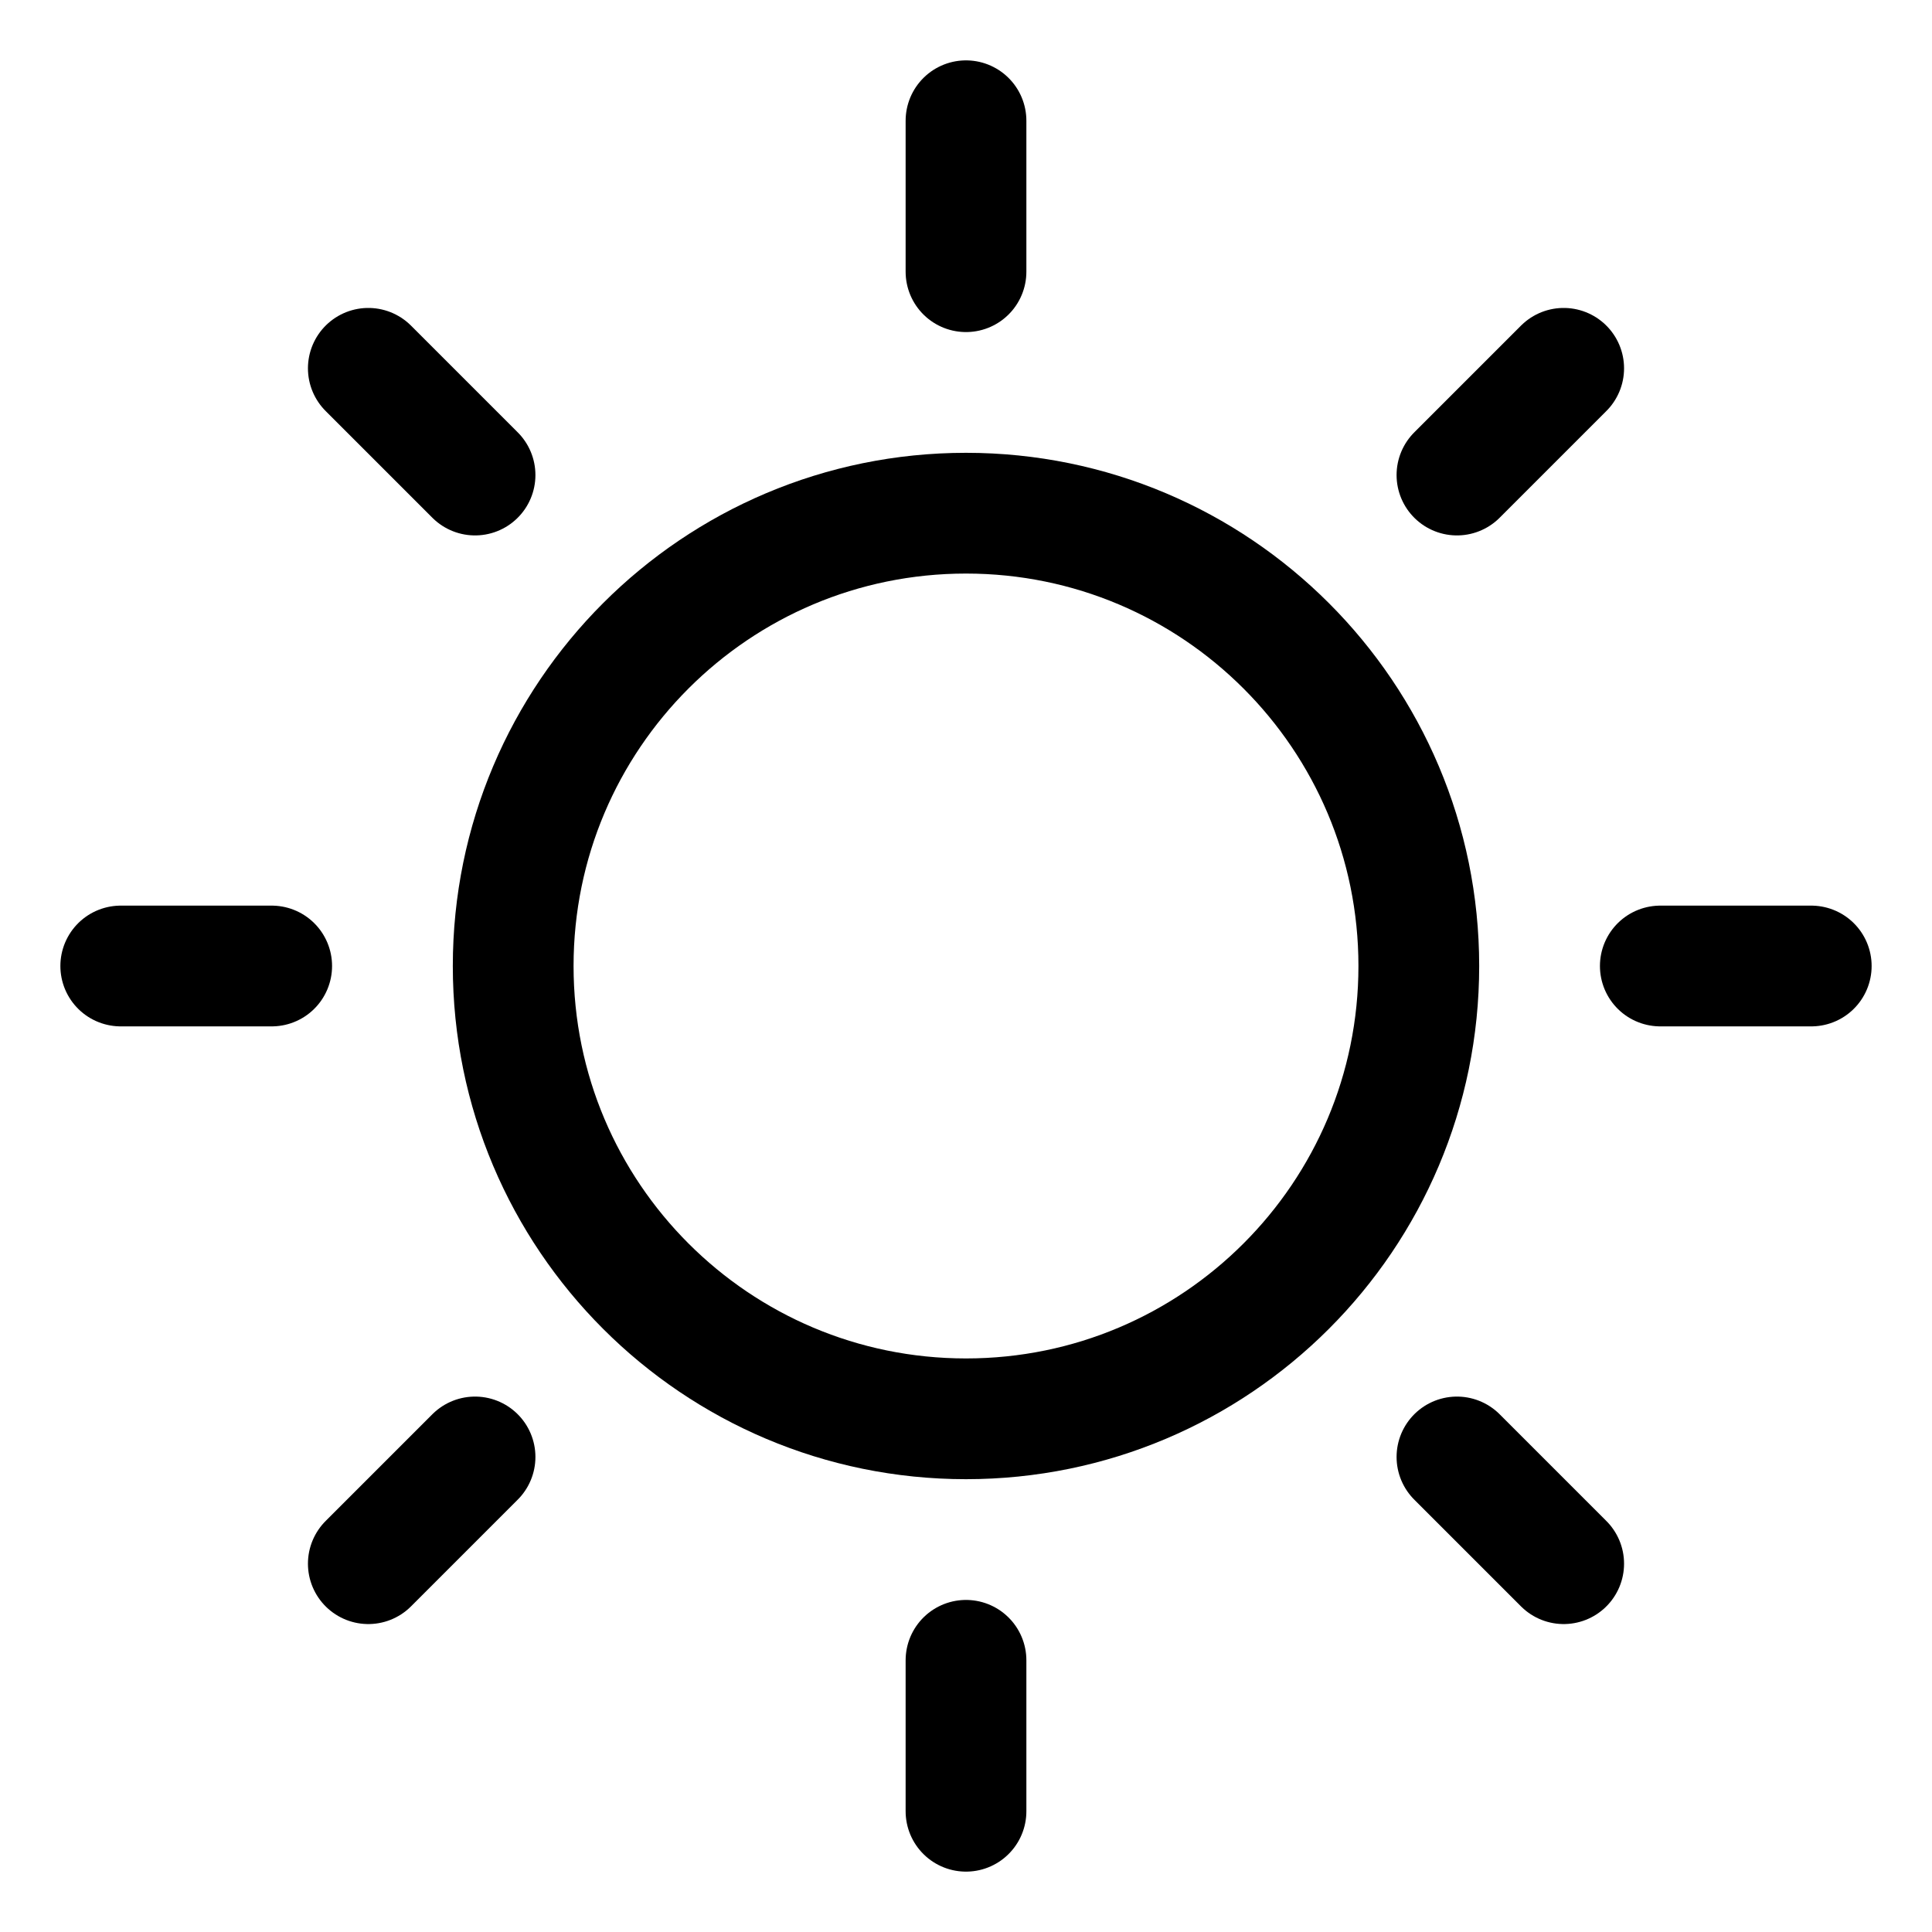
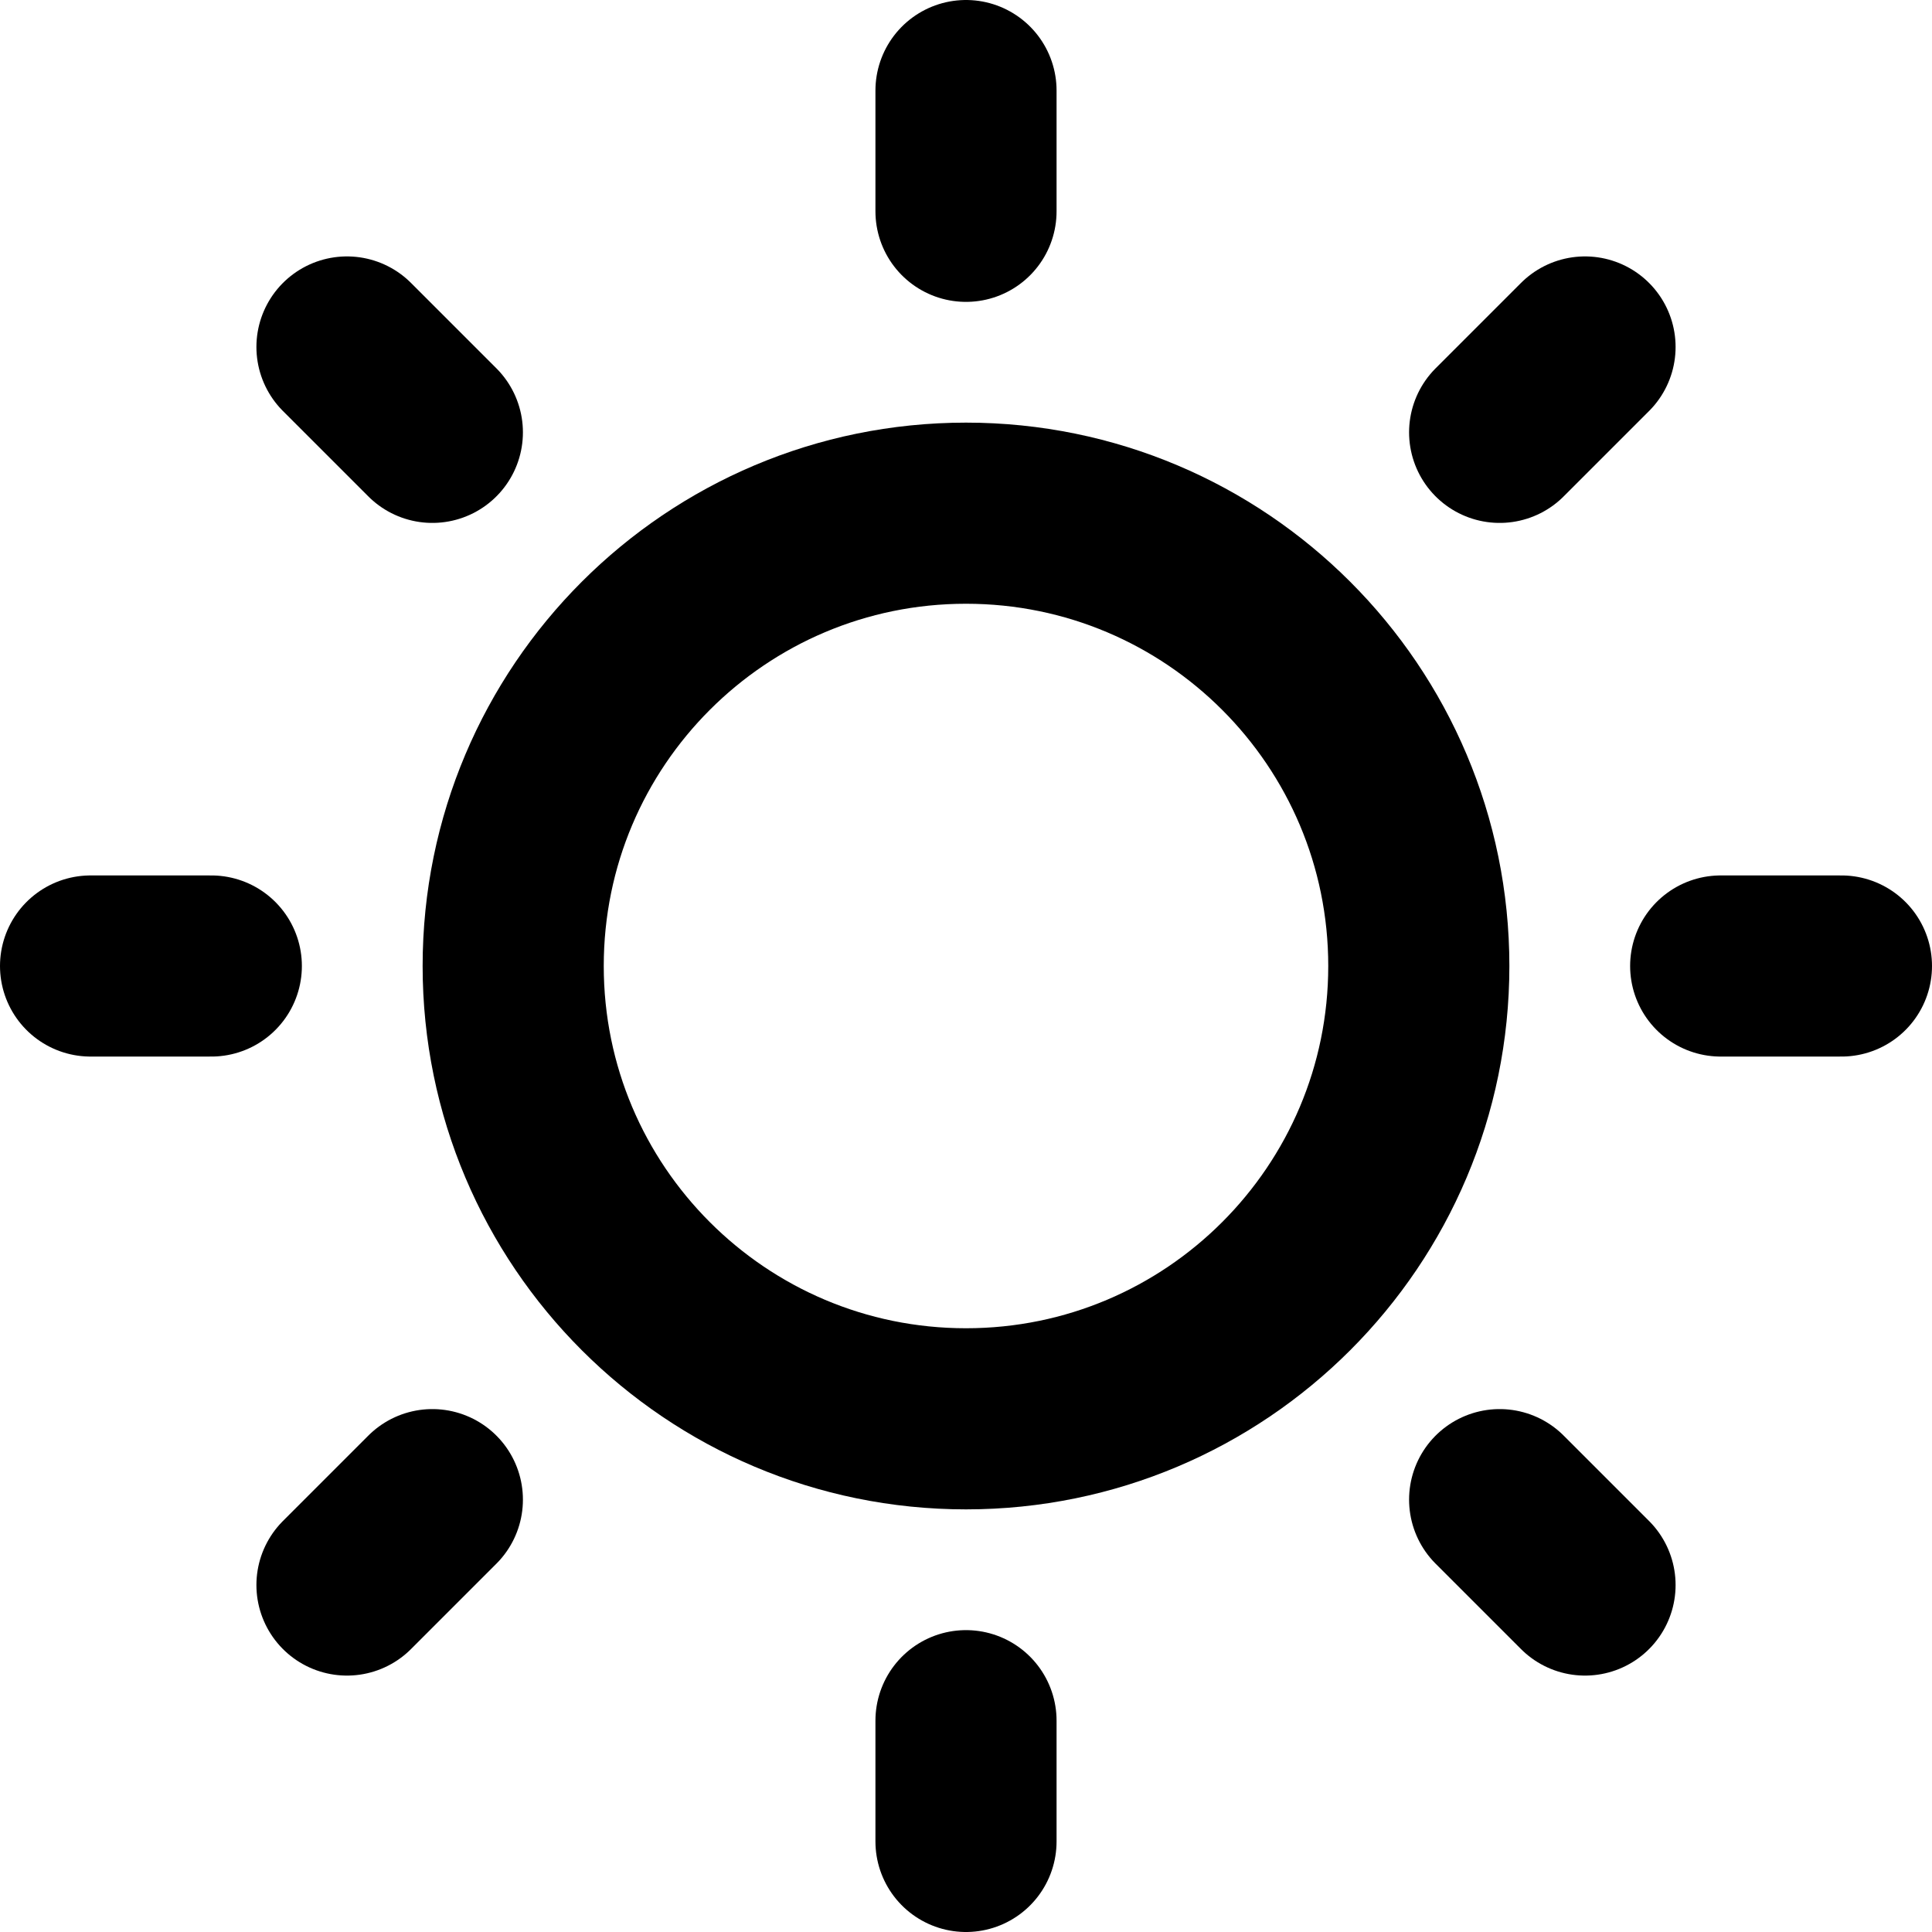
<svg xmlns="http://www.w3.org/2000/svg" viewBox="0 0 256 256">
  <rect width="256" height="256" fill="none" />
-   <circle cx="128" cy="128" r="60" fill="none" stroke="#000" stroke-linecap="round" stroke-linejoin="round" stroke-width="16" />
-   <line x1="128" x2="128" y1="36" y2="16" fill="none" stroke="#000" stroke-linecap="round" stroke-linejoin="round" stroke-width="16" />
-   <line x1="62.946" x2="48.804" y1="62.946" y2="48.804" fill="none" stroke="#000" stroke-linecap="round" stroke-linejoin="round" stroke-width="16" />
-   <line x1="36" x2="16" y1="128" y2="128" fill="none" stroke="#000" stroke-linecap="round" stroke-linejoin="round" stroke-width="16" />
-   <line x1="62.946" x2="48.804" y1="193.054" y2="207.196" fill="none" stroke="#000" stroke-linecap="round" stroke-linejoin="round" stroke-width="16" />
-   <line x1="128" x2="128" y1="220" y2="240" fill="none" stroke="#000" stroke-linecap="round" stroke-linejoin="round" stroke-width="16" />
-   <line x1="193.054" x2="207.196" y1="193.054" y2="207.196" fill="none" stroke="#000" stroke-linecap="round" stroke-linejoin="round" stroke-width="16" />
-   <line x1="220" x2="240" y1="128" y2="128" fill="none" stroke="#000" stroke-linecap="round" stroke-linejoin="round" stroke-width="16" />
-   <line x1="193.054" x2="207.196" y1="62.946" y2="48.804" fill="none" stroke="#000" stroke-linecap="round" stroke-linejoin="round" stroke-width="16" />
+   <circle cx="128" cy="128" r="60" fill="none" stroke="#000" stroke-linecap="round" stroke-linejoin="round" stroke-width="24" />
+   <line x1="128" x2="128" y1="28" y2="12" fill="none" stroke="#000" stroke-linecap="round" stroke-linejoin="round" stroke-width="24" />
+   <line x1="198.711" x2="210.024" y1="57.289" y2="45.976" fill="none" stroke="#000" stroke-linecap="round" stroke-linejoin="round" stroke-width="24" />
+   <line x1="228" x2="244" y1="128" y2="128" fill="none" stroke="#000" stroke-linecap="round" stroke-linejoin="round" stroke-width="24" />
+   <line x1="198.711" x2="210.024" y1="198.711" y2="210.024" fill="none" stroke="#000" stroke-linecap="round" stroke-linejoin="round" stroke-width="24" />
+   <line x1="128" x2="128" y1="228" y2="244" fill="none" stroke="#000" stroke-linecap="round" stroke-linejoin="round" stroke-width="24" />
+   <line x1="57.289" x2="45.976" y1="198.711" y2="210.024" fill="none" stroke="#000" stroke-linecap="round" stroke-linejoin="round" stroke-width="24" />
+   <line x1="28" x2="12" y1="128" y2="128" fill="none" stroke="#000" stroke-linecap="round" stroke-linejoin="round" stroke-width="24" />
+   <line x1="57.289" x2="45.976" y1="57.289" y2="45.976" fill="none" stroke="#000" stroke-linecap="round" stroke-linejoin="round" stroke-width="24" />
</svg>
